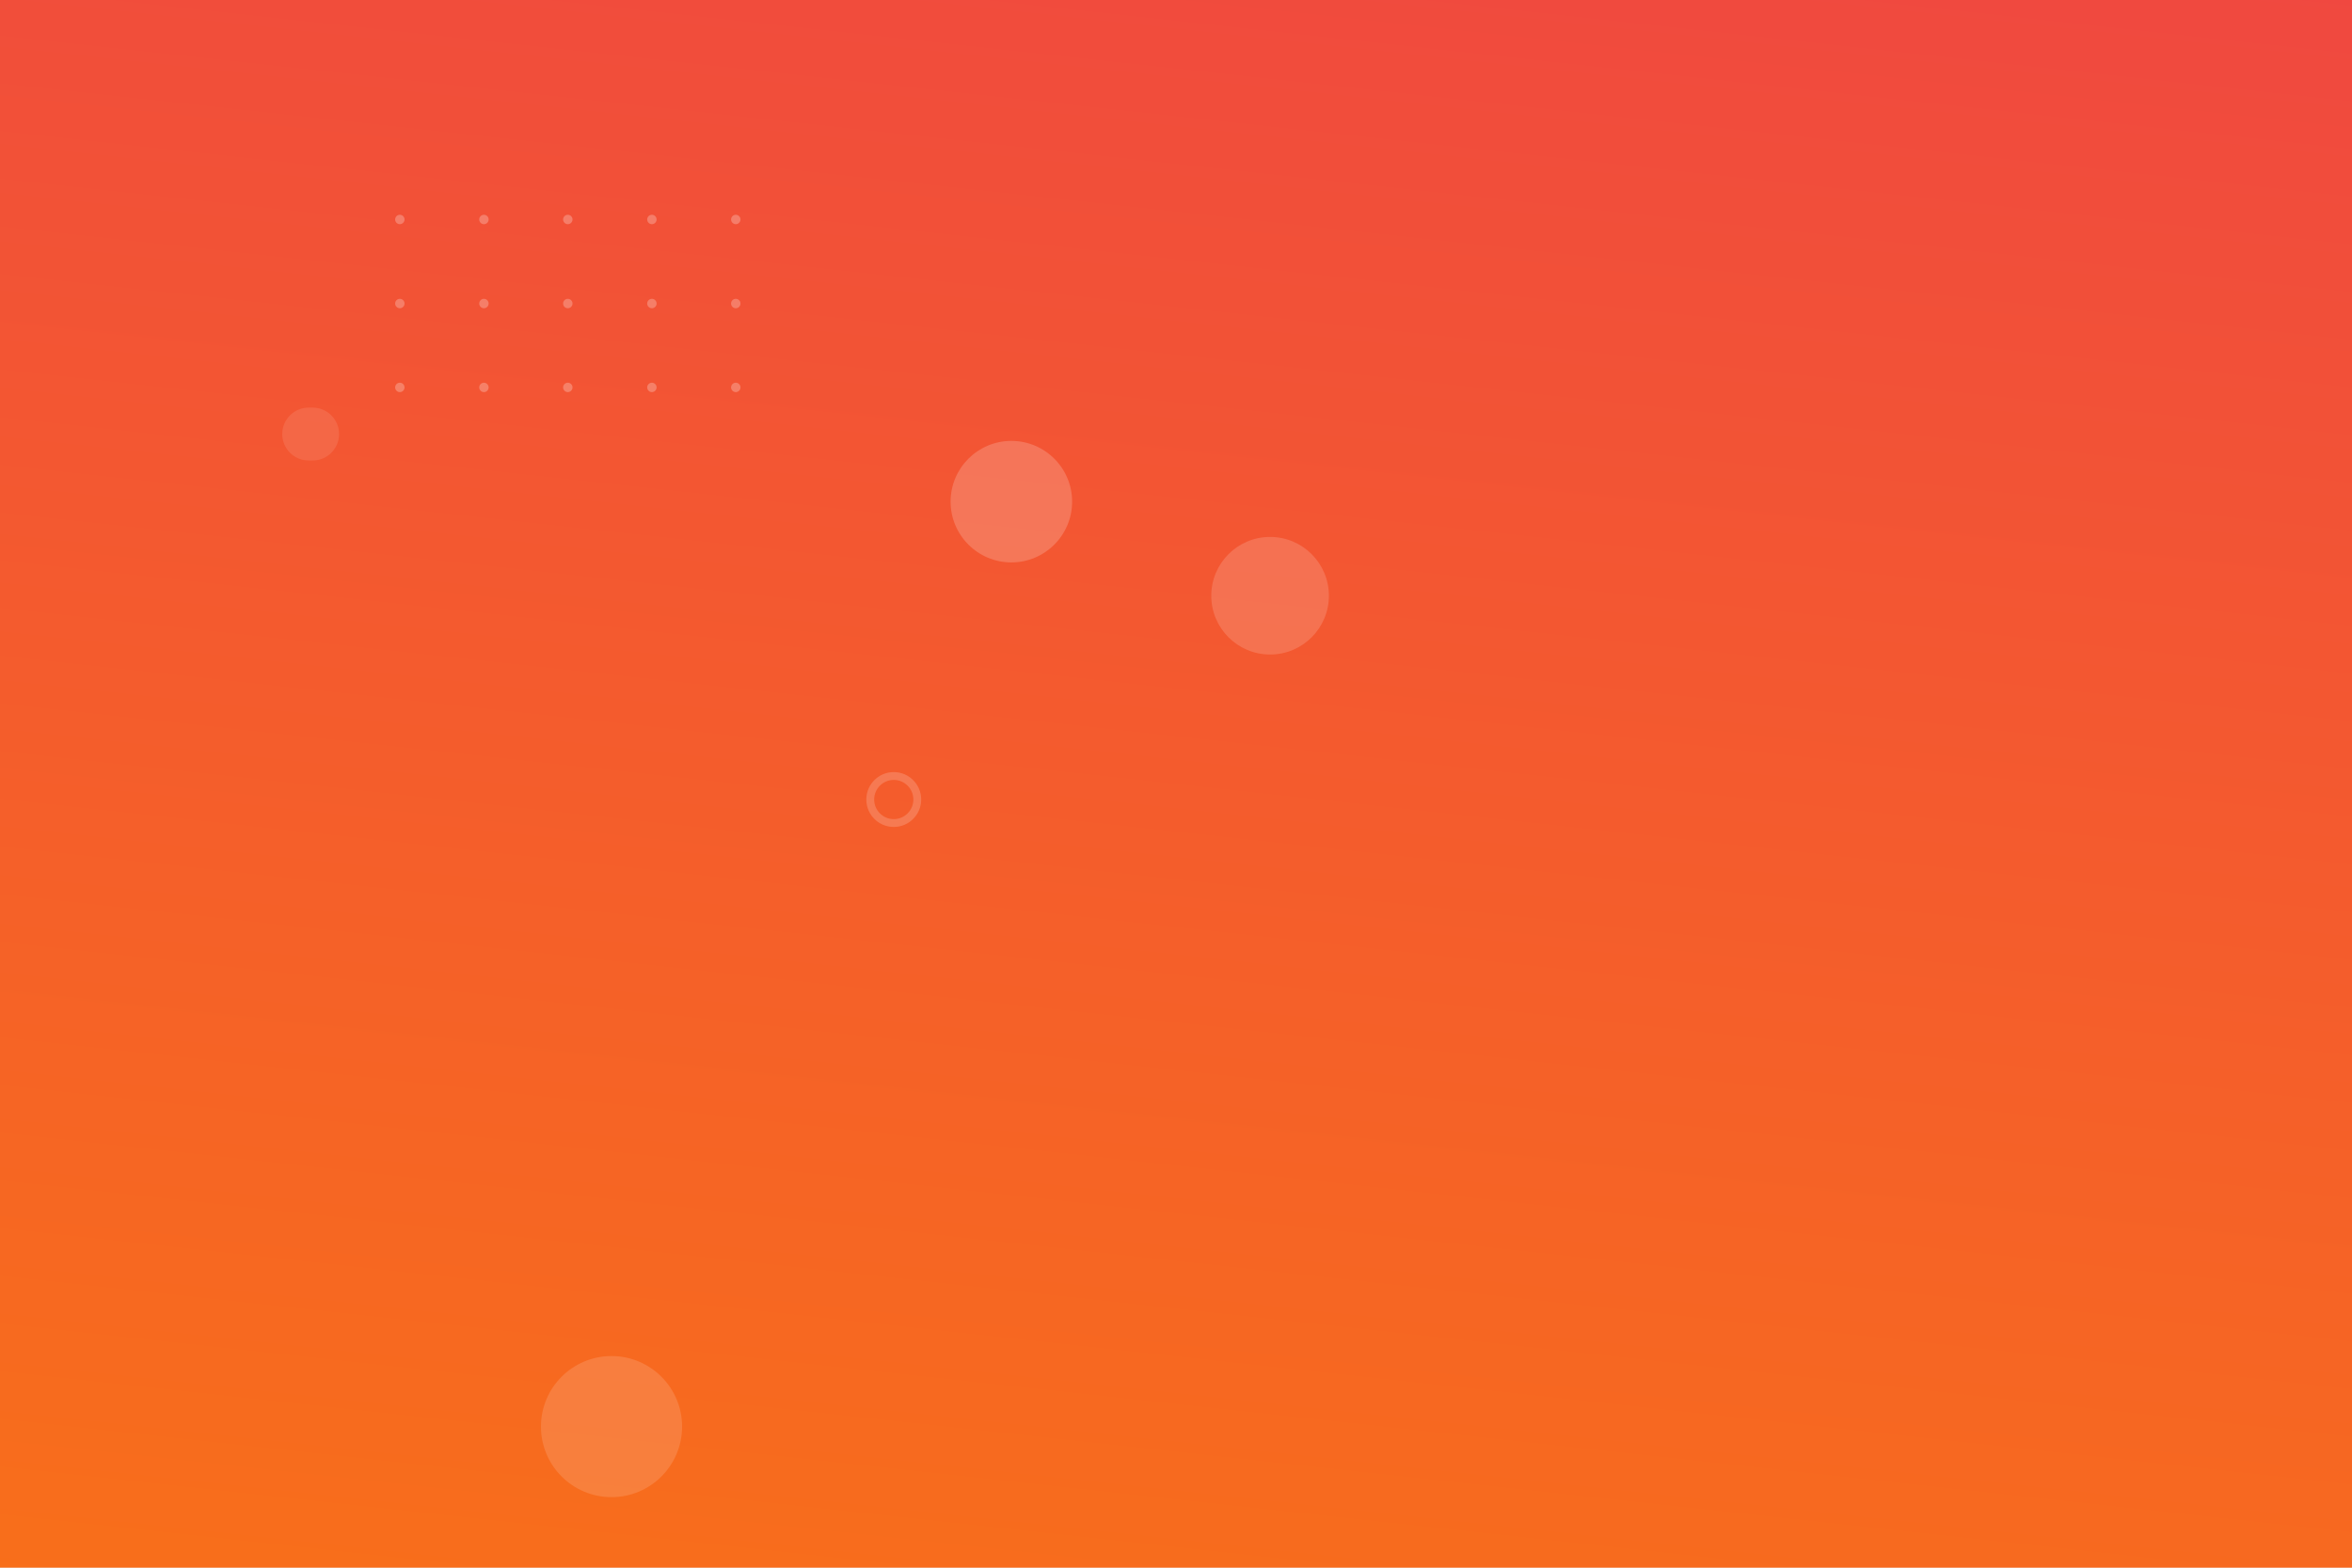
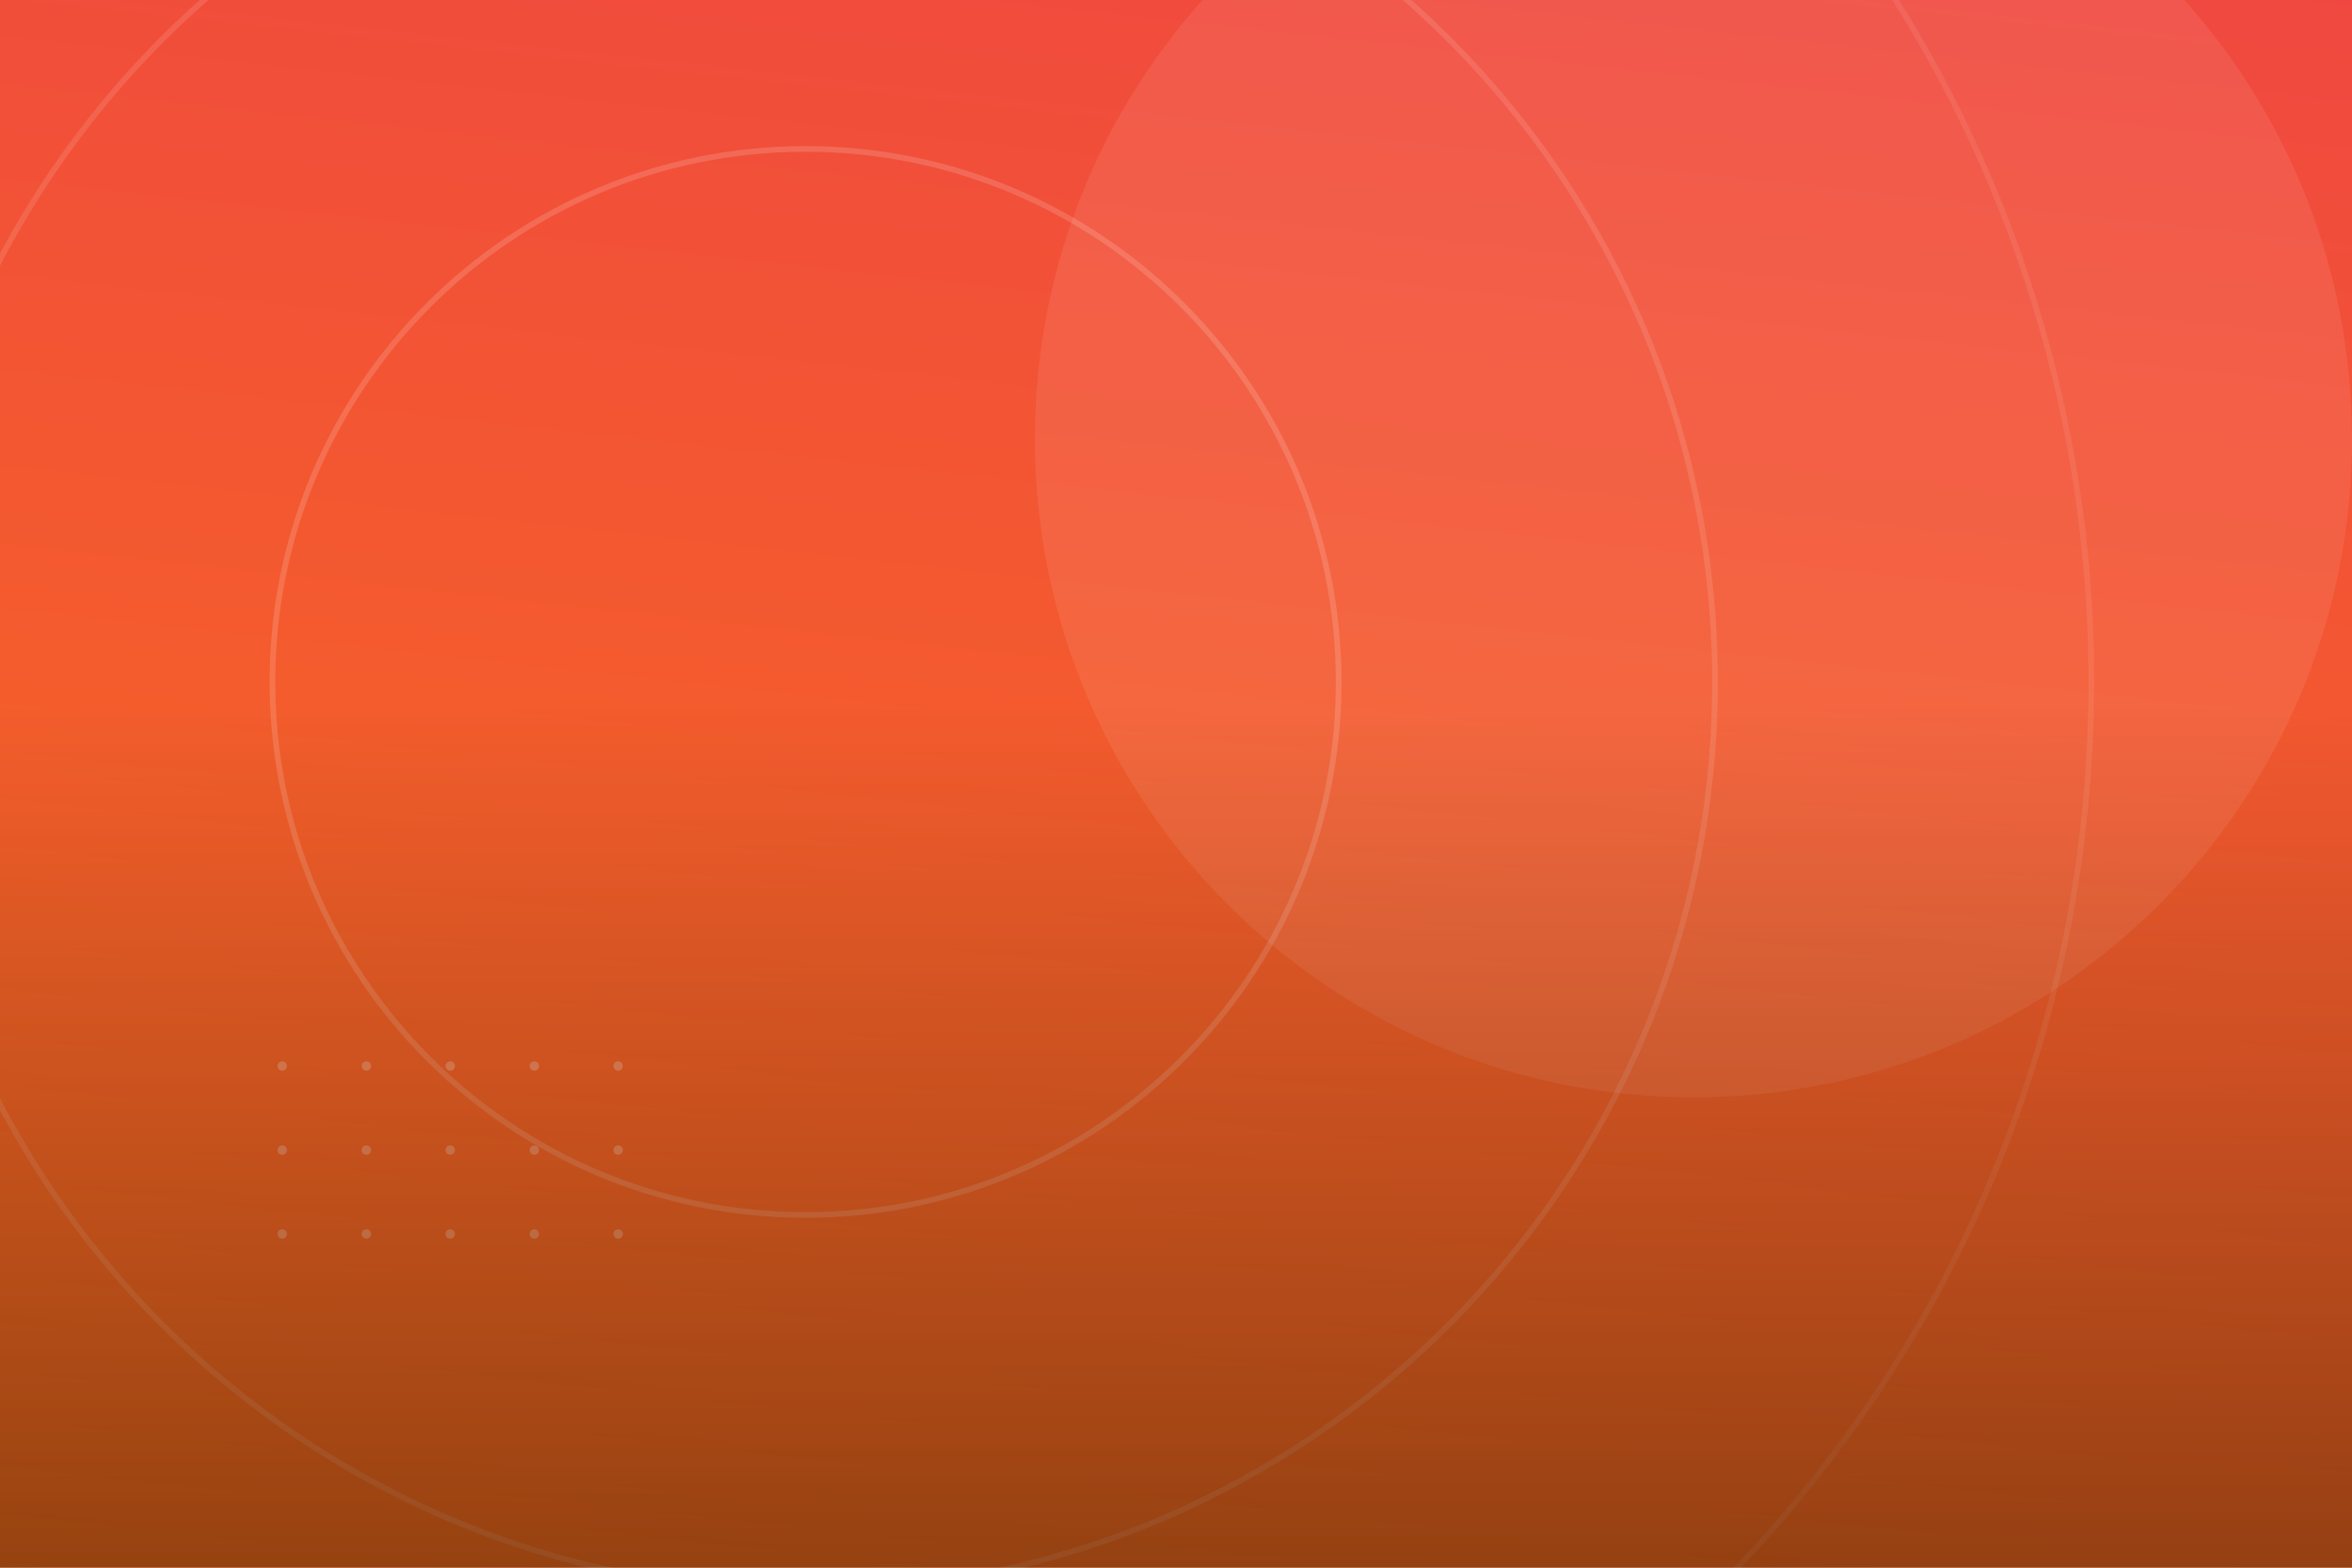
<svg xmlns="http://www.w3.org/2000/svg" viewBox="0 0 1200 800" width="1200" height="800" role="img" aria-hidden="true">
  <defs>
    <linearGradient id="g2036" x1="0" y1="0" x2="1" y2="1" gradientTransform="rotate(54 .5 .5)">
      <stop offset="0" stop-color="#ef4444" />
      <stop offset="1" stop-color="#f97316" />
    </linearGradient>
+     <linearGradient id="g2036s" x1="0" y1="0" x2="0" y2="1">
+       <stop offset="0.45" stop-color="#000000" stop-opacity="0" />
+       <stop offset="1" stop-color="#000000" stop-opacity="0.4" />
+     </linearGradient>
  </defs>
  <rect width="1200" height="800" fill="url(#g2036)" />
-   <circle cx="54%" cy="38%" r="30" fill="#ffffff" opacity="0.16" />
-   <circle cx="26%" cy="91%" r="36" fill="#ffffff" opacity="0.14" />
-   <circle cx="43%" cy="32%" r="31" fill="#ffffff" opacity="0.19" />
-   <circle cx="38%" cy="51%" r="12" fill="none" stroke="#ffffff" stroke-opacity="0.18" stroke-width="4" />
-   <rect x="12%" y="26%" width="29" height="27" rx="13.5" fill="#ffffff" opacity="0.1" transform="rotate(-16 57% 28%)" />
-   <circle cx="204.0" cy="112.0" r="2.4" fill="#ffffff" opacity="0.25" />
-   <circle cx="246.9" cy="112.0" r="2.4" fill="#ffffff" opacity="0.25" />
-   <circle cx="289.7" cy="112.0" r="2.4" fill="#ffffff" opacity="0.25" />
-   <circle cx="332.6" cy="112.0" r="2.4" fill="#ffffff" opacity="0.25" />
-   <circle cx="375.4" cy="112.0" r="2.4" fill="#ffffff" opacity="0.25" />
-   <circle cx="204.0" cy="154.9" r="2.4" fill="#ffffff" opacity="0.25" />
-   <circle cx="246.9" cy="154.9" r="2.4" fill="#ffffff" opacity="0.25" />
-   <circle cx="289.7" cy="154.9" r="2.4" fill="#ffffff" opacity="0.25" />
-   <circle cx="332.6" cy="154.9" r="2.4" fill="#ffffff" opacity="0.25" />
-   <circle cx="375.4" cy="154.9" r="2.4" fill="#ffffff" opacity="0.25" />
-   <circle cx="204.0" cy="197.7" r="2.4" fill="#ffffff" opacity="0.25" />
-   <circle cx="246.9" cy="197.7" r="2.4" fill="#ffffff" opacity="0.25" />
-   <circle cx="289.7" cy="197.7" r="2.4" fill="#ffffff" opacity="0.25" />
-   <circle cx="332.6" cy="197.7" r="2.4" fill="#ffffff" opacity="0.25" />
-   <circle cx="375.4" cy="197.7" r="2.4" fill="#ffffff" opacity="0.25" />
+   <circle cx="411" cy="348" r="272" fill="none" stroke="#ffffff" stroke-opacity="0.150" stroke-width="2.9" />
+   <circle cx="411" cy="348" r="464" fill="none" stroke="#ffffff" stroke-opacity="0.115" stroke-width="2.9" />
+   <circle cx="411" cy="348" r="656" fill="none" stroke="#ffffff" stroke-opacity="0.080" stroke-width="2.9" />
+   <circle cx="864" cy="224" r="336" fill="#ffffff" opacity="0.08" />
+   <circle cx="144.0" cy="544.0" r="2.4" fill="#ffffff" opacity="0.25" />
+   <circle cx="186.9" cy="544.0" r="2.4" fill="#ffffff" opacity="0.25" />
+   <circle cx="229.7" cy="544.0" r="2.4" fill="#ffffff" opacity="0.25" />
+   <circle cx="272.6" cy="544.0" r="2.4" fill="#ffffff" opacity="0.25" />
+   <circle cx="315.4" cy="544.0" r="2.4" fill="#ffffff" opacity="0.25" />
+   <circle cx="144.0" cy="586.9" r="2.4" fill="#ffffff" opacity="0.25" />
+   <circle cx="186.9" cy="586.9" r="2.4" fill="#ffffff" opacity="0.25" />
+   <circle cx="229.7" cy="586.9" r="2.4" fill="#ffffff" opacity="0.25" />
+   <circle cx="272.6" cy="586.9" r="2.4" fill="#ffffff" opacity="0.25" />
+   <circle cx="315.4" cy="586.9" r="2.4" fill="#ffffff" opacity="0.25" />
+   <circle cx="144.0" cy="629.7" r="2.4" fill="#ffffff" opacity="0.25" />
+   <circle cx="186.9" cy="629.7" r="2.4" fill="#ffffff" opacity="0.25" />
+   <circle cx="229.7" cy="629.7" r="2.4" fill="#ffffff" opacity="0.25" />
+   <circle cx="272.6" cy="629.7" r="2.4" fill="#ffffff" opacity="0.25" />
+   <circle cx="315.4" cy="629.7" r="2.4" fill="#ffffff" opacity="0.25" />
+   <rect width="1200" height="800" fill="url(#g2036s)" />
</svg>
